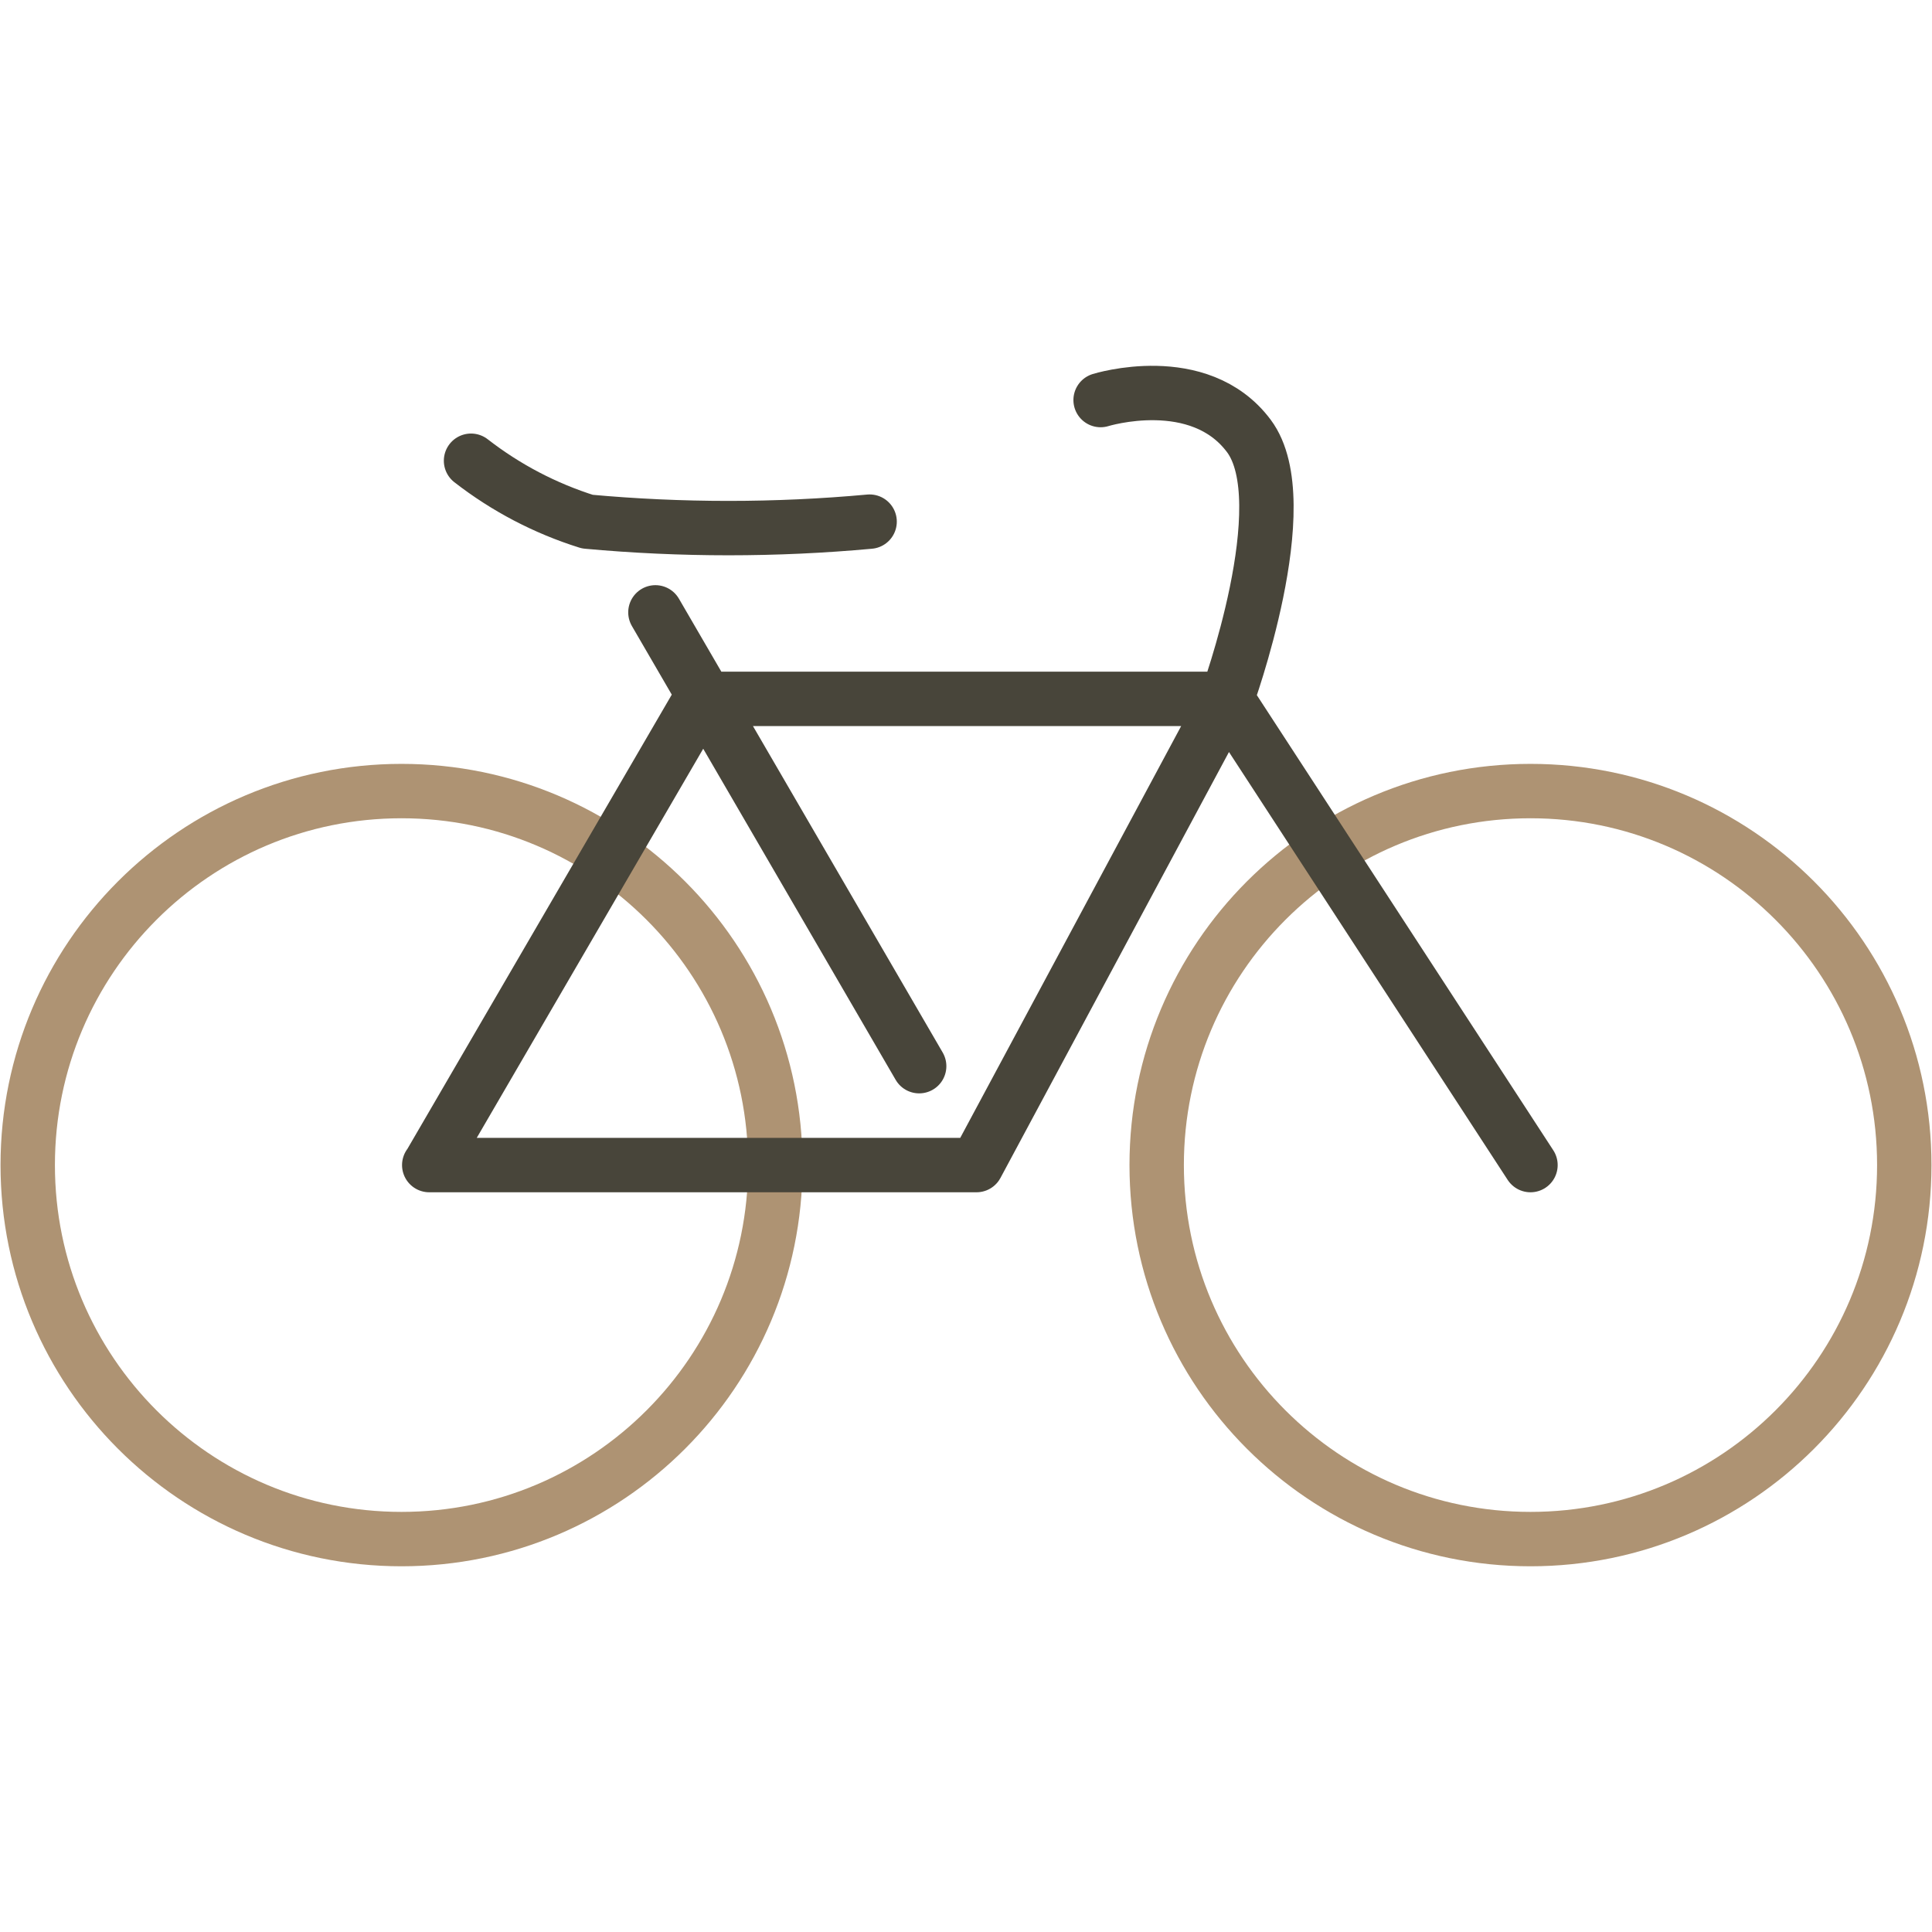
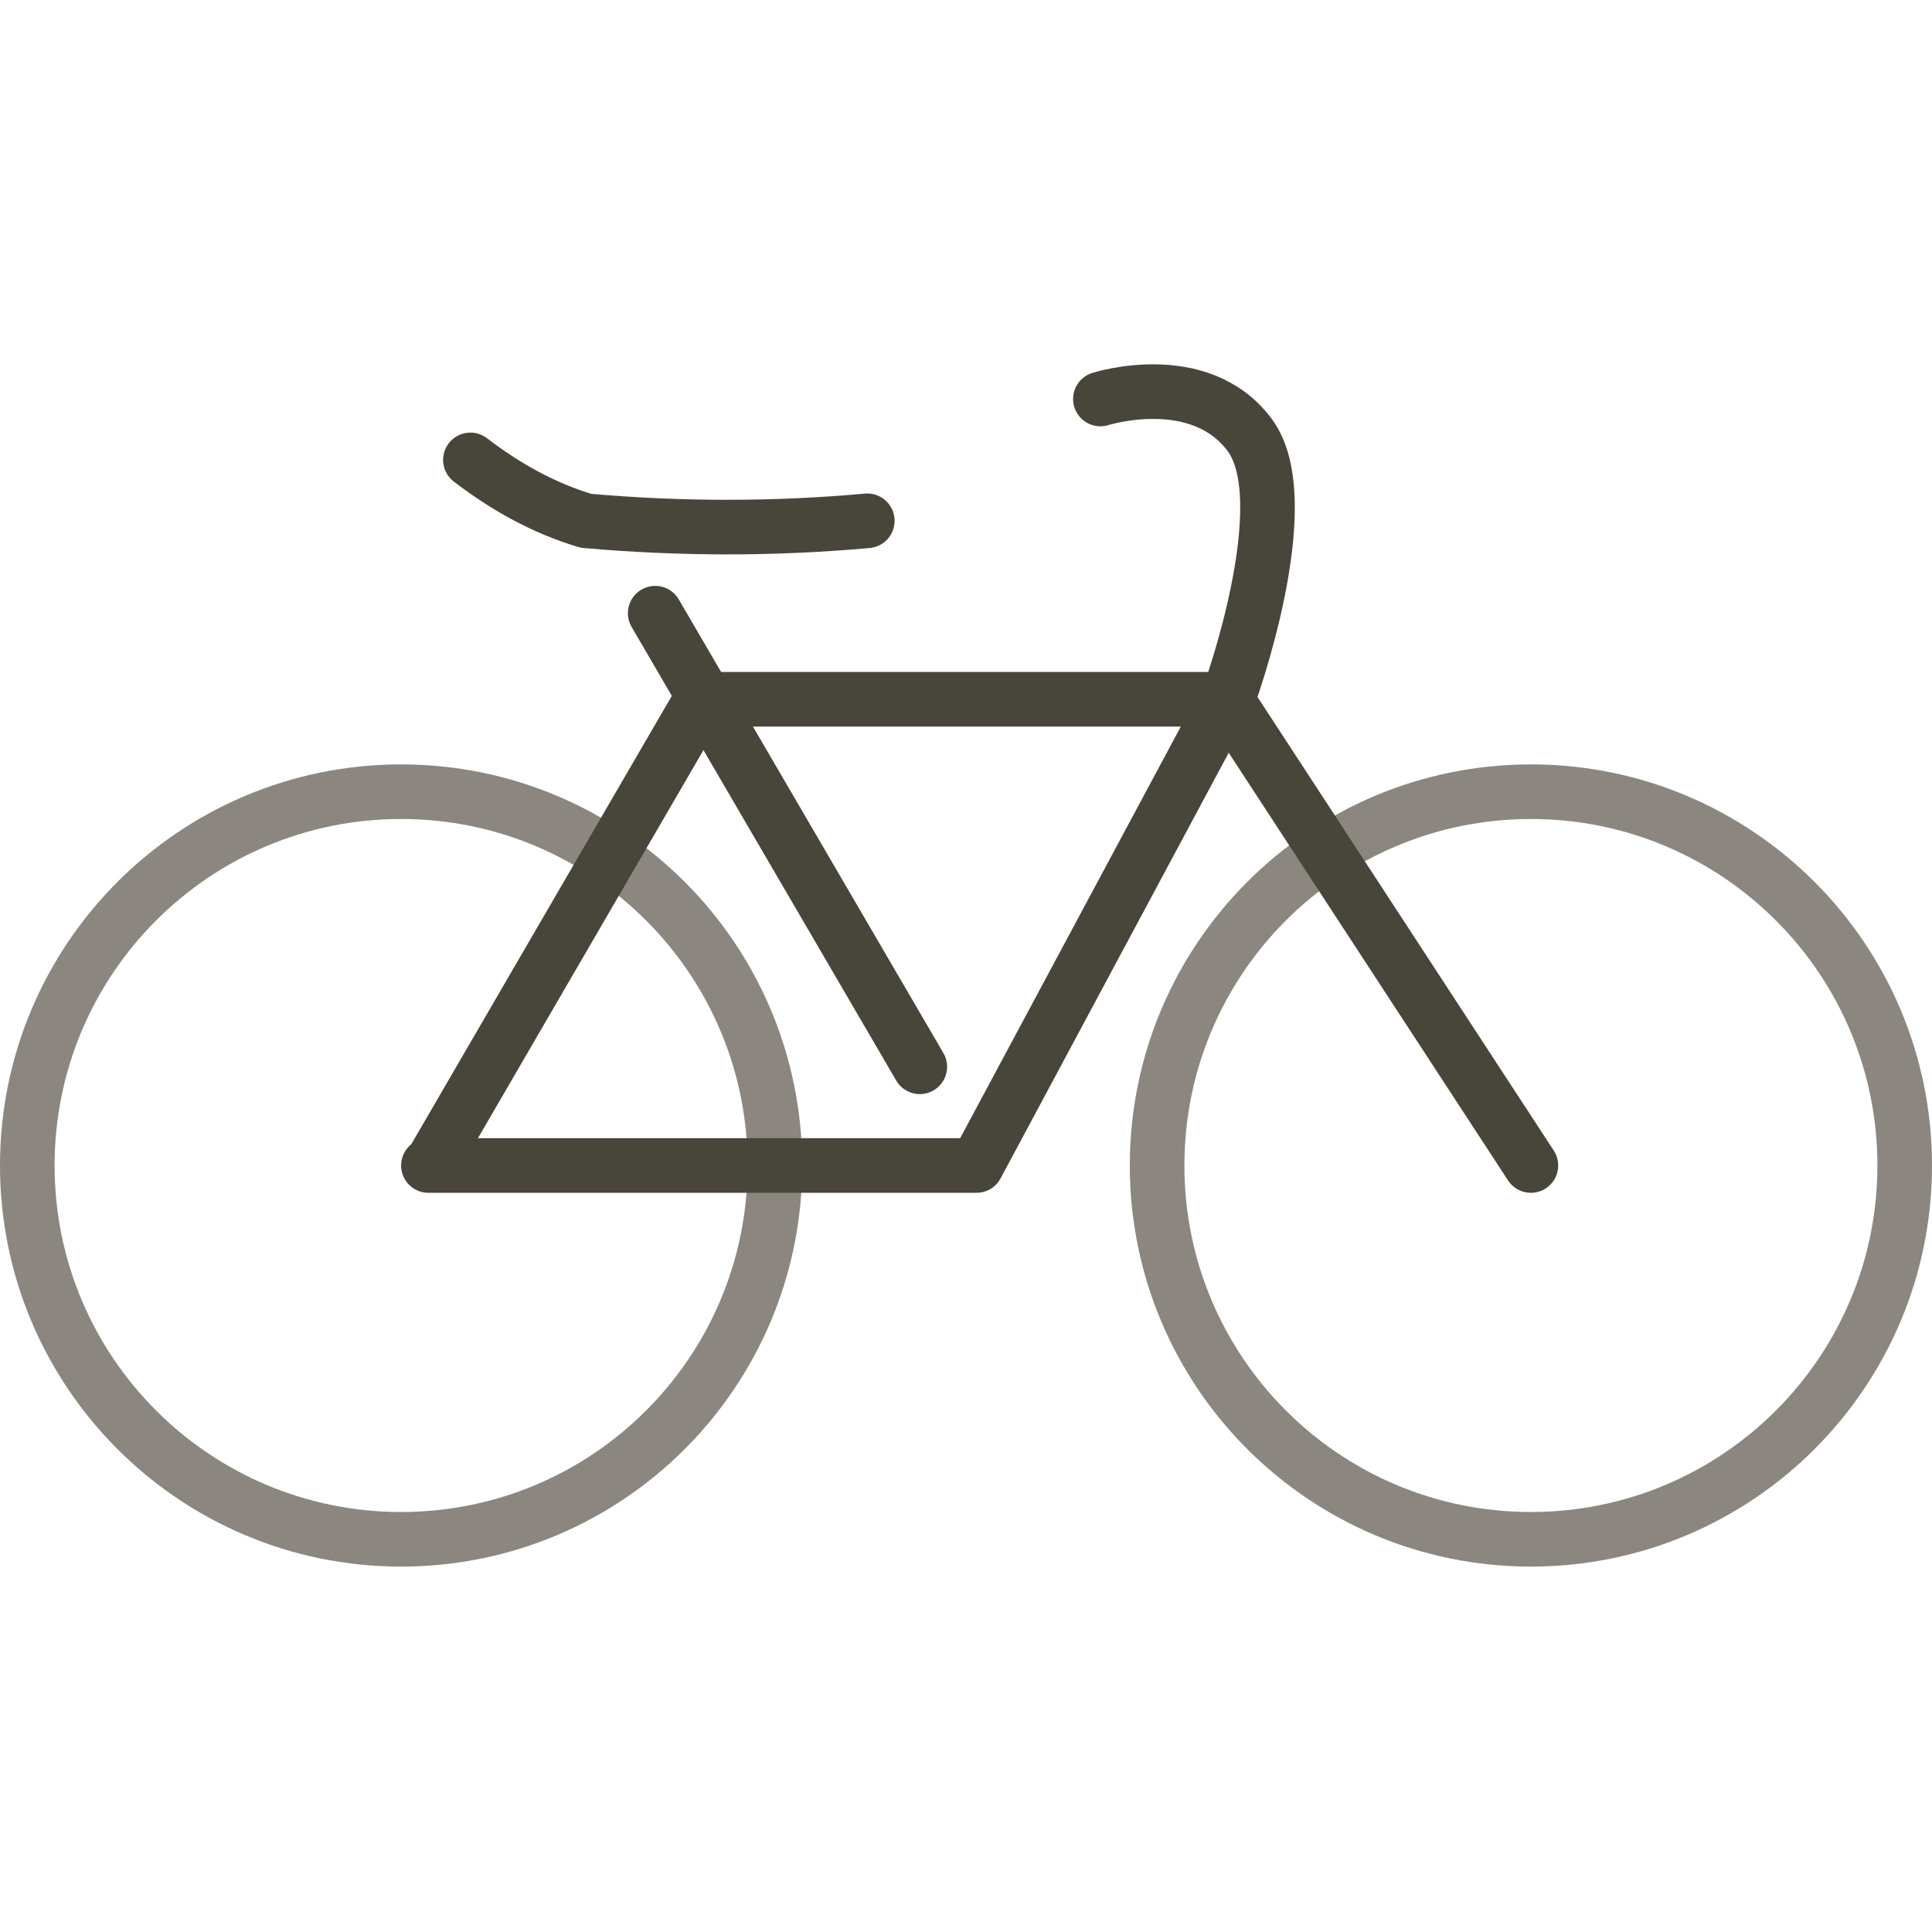
- <svg xmlns="http://www.w3.org/2000/svg" id="_レイヤー_1" viewBox="0 0 92 92">
+ <svg xmlns="http://www.w3.org/2000/svg" id="_レイヤー_1" data-name=" レイヤー 1" version="1.1" viewBox="0 0 92 92">
  <defs>
-     <style>.cls-2{fill:none;stroke-linecap:round;stroke-linejoin:round;stroke-width:2.59px;stroke:#ae9373}</style>
+     <style>
+       .cls-1 {
+         stroke: #48453a;
+       }
+ 
+       .cls-1, .cls-2 {
+         fill: none;
+         stroke-linecap: round;
+         stroke-linejoin: round;
+         stroke-width: 2.6px;
+       }
+ 
+       .cls-2 {
+         stroke: #8b8780;
+       }
+     </style>
  </defs>
-   <ellipse class="cls-2" cx="19.12" cy="55.48" rx="17.8" ry="17.81" />
-   <ellipse class="cls-2" cx="72.88" cy="55.48" rx="17.8" ry="17.81" />
-   <path d="M20.45 55.48l12.92-22.2h25.04L46.5 55.48H20.44zm1.98-33.54c1.66 1.29 3.53 2.27 5.54 2.9 4.47.41 8.97.41 13.44 0m11-5.79s4.69-1.46 7.06 1.71-1.05 12.52-1.05 12.52m-27.21-4.12l12.56 21.61m29.11 4.71l-14.46-22.2" stroke="#48453a" fill="none" stroke-linecap="round" stroke-linejoin="round" stroke-width="2.59" />
+   <ellipse class="cls-2" cx="19.1" cy="55.5" rx="17.8" ry="17.8" />
+   <ellipse class="cls-2" cx="72.9" cy="55.5" rx="17.8" ry="17.8" />
+   <path class="cls-1" d="M20.5,55.5l12.9-22.2h25l-11.9,22.2h-26.1,0Z" />
+   <path class="cls-1" d="M22.4,21.9c1.7,1.3,3.5,2.3,5.5,2.9,4.5.4,9,.4,13.4,0" />
+   <path class="cls-1" d="M52.4,19s4.7-1.5,7.1,1.7-1,12.5-1,12.5" />
+   <line class="cls-1" x1="31.2" y1="29.2" x2="43.8" y2="50.8" />
+   <line class="cls-1" x1="72.9" y1="55.5" x2="58.4" y2="33.3" />
</svg>
